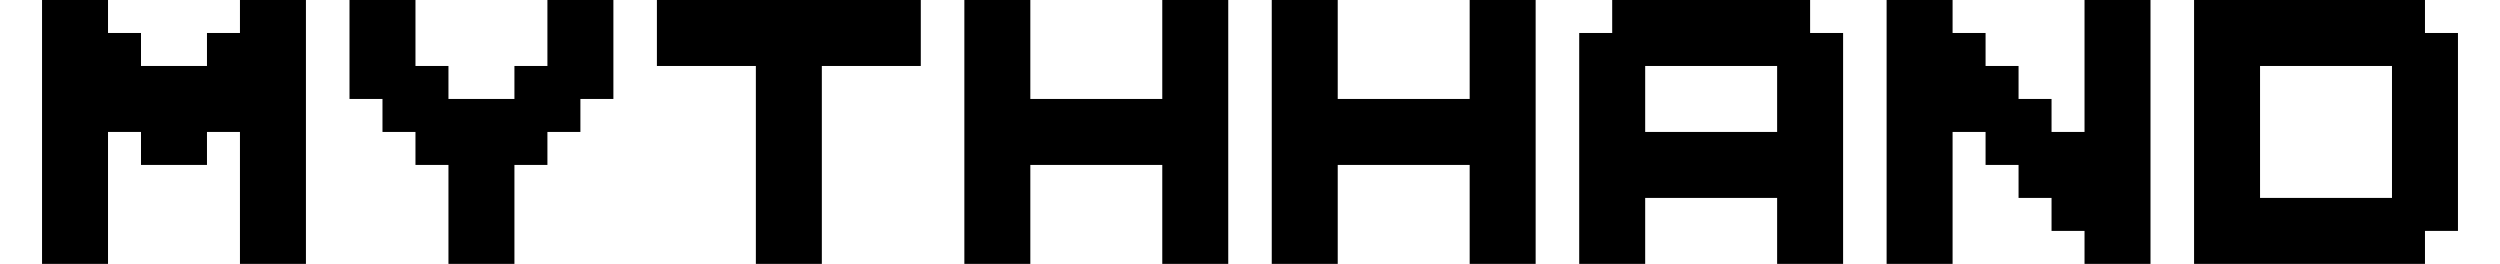
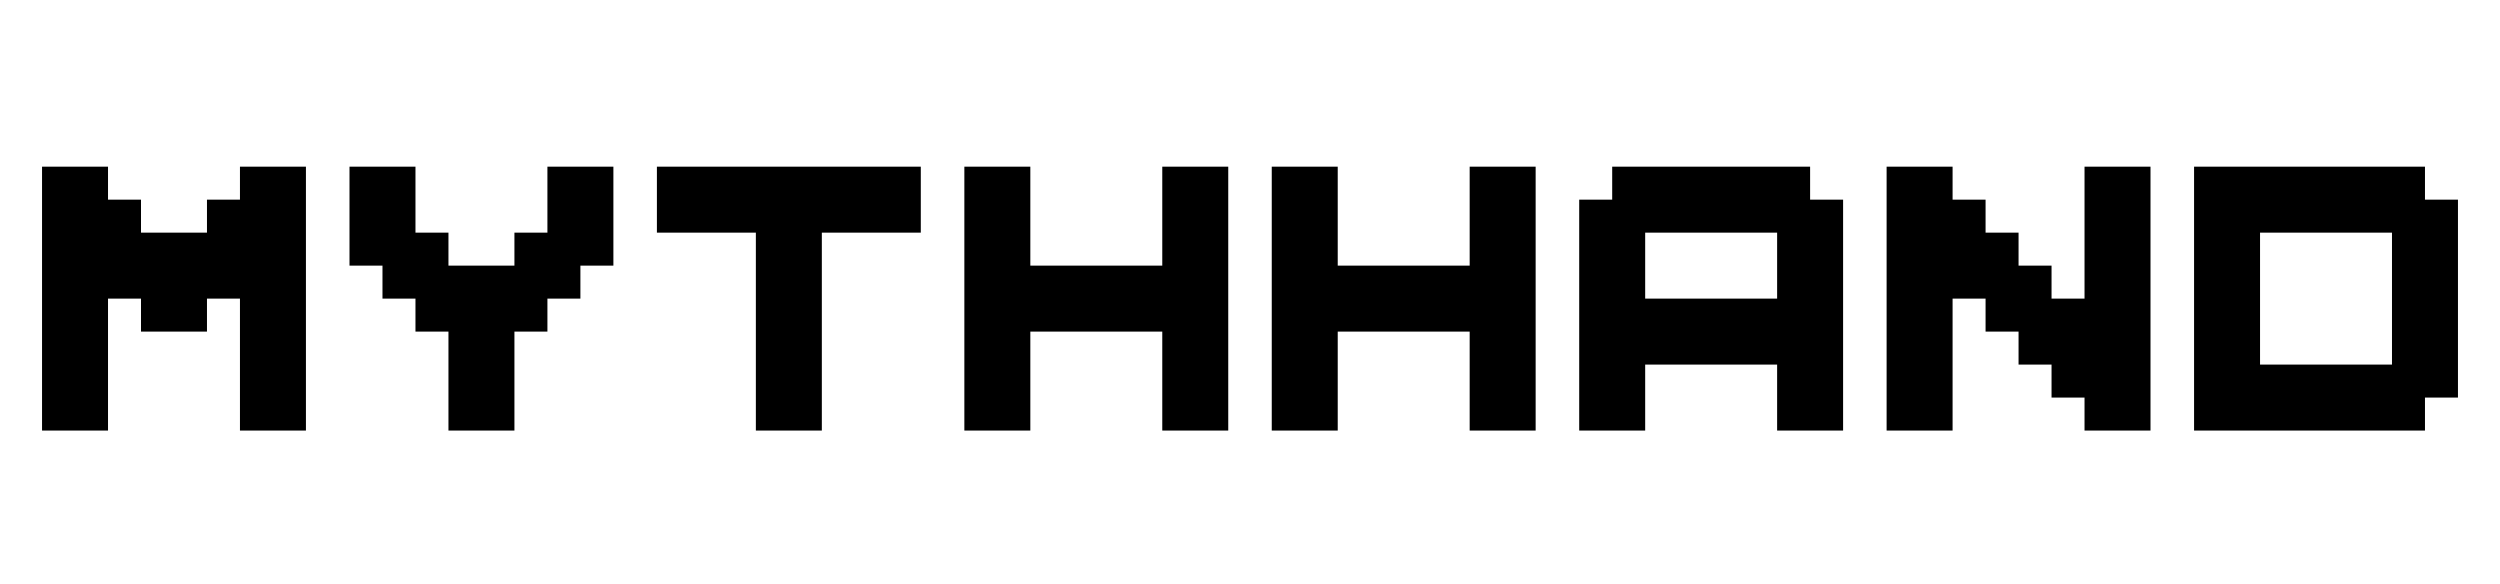
- <svg xmlns="http://www.w3.org/2000/svg" viewBox="0 0 180 19" fill="none">
+ <svg xmlns="http://www.w3.org/2000/svg" viewBox="0 -12 180 42" fill="none">
  <path d="M157.973 19V16.625V14.25V11.875V9.5V7.125V4.75V2.375V0H160.348H162.723H165.098H167.473H169.848H172.223H174.598V2.375H176.973V4.75V7.125V9.5V11.875V14.25V16.625H174.598V19H172.223H169.848H167.473H165.098H162.723H160.348H157.973ZM162.723 14.25H165.098H167.473H169.848H172.223V11.875V9.5V7.125V4.75H169.848H167.473H165.098H162.723V7.125V9.5V11.875V14.25Z" fill="currentColor" />
  <path d="M135.836 19V16.625V14.25V11.875V9.5V7.125V4.75V2.375V0H138.211H140.586V2.375H142.961V4.75H145.336V7.125H147.711V9.5H150.086V7.125V4.75V2.375V0H152.461H154.836V2.375V4.75V7.125V9.5V11.875V14.25V16.625V19H152.461H150.086V16.625H147.711V14.25H145.336V11.875H142.961V9.5H140.586V11.875V14.25V16.625V19H138.211H135.836Z" fill="currentColor" />
  <path d="M113.703 19V16.625V14.25V11.875V9.5V7.125V4.75V2.375H116.078V0H118.453H120.828H123.203H125.578H127.953H130.328V2.375H132.703V4.75V7.125V9.5V11.875V14.25V16.625V19H130.328H127.953V16.625V14.25H125.578H123.203H120.828H118.453V16.625V19H116.078H113.703ZM118.453 9.5H120.828H123.203H125.578H127.953V7.125V4.75H125.578H123.203H120.828H118.453V7.125V9.5Z" fill="currentColor" />
  <path d="M91.566 19V16.625V14.25V11.875V9.5V7.125V4.75V2.375V0H93.941H96.316V2.375V4.75V7.125H98.691H101.066H103.441H105.816V4.75V2.375V0H108.191H110.566V2.375V4.75V7.125V9.5V11.875V14.25V16.625V19H108.191H105.816V16.625V14.25V11.875H103.441H101.066H98.691H96.316V14.25V16.625V19H93.941H91.566Z" fill="currentColor" />
  <path d="M69.434 19V16.625V14.25V11.875V9.5V7.125V4.75V2.375V0H71.809H74.184V2.375V4.75V7.125H76.559H78.934H81.309H83.684V4.75V2.375V0H86.059H88.434V2.375V4.75V7.125V9.5V11.875V14.25V16.625V19H86.059H83.684V16.625V14.25V11.875H81.309H78.934H76.559H74.184V14.25V16.625V19H71.809H69.434Z" fill="currentColor" />
  <path d="M47.297 4.75V2.375V0H49.672H52.047H54.422H56.797H59.172H61.547H63.922H66.297V2.375V4.75H63.922H61.547H59.172V7.125V9.5V11.875V14.25V16.625V19H56.797H54.422V16.625V14.25V11.875V9.5V7.125V4.75H52.047H49.672H47.297Z" fill="currentColor" />
  <path d="M25.164 7.125V4.75V2.375V0H27.539H29.914V2.375V4.75H32.289V7.125H34.664H37.039V4.75H39.414V2.375V0H41.789H44.164V2.375V4.75V7.125H41.789V9.5H39.414V11.875H37.039V14.25V16.625V19H34.664H32.289V16.625V14.25V11.875H29.914V9.5H27.539V7.125H25.164Z" fill="currentColor" />
  <path d="M3.027 19V16.625V14.25V11.875V9.5V7.125V4.75V2.375V0H5.402H7.777V2.375H10.152V4.75H12.527H14.902V2.375H17.277V0H19.652H22.027V2.375V4.75V7.125V9.5V11.875V14.25V16.625V19H19.652H17.277V16.625V14.25V11.875V9.5H14.902V11.875H12.527H10.152V9.5H7.777V11.875V14.25V16.625V19H5.402H3.027Z" fill="currentColor" />
</svg>
